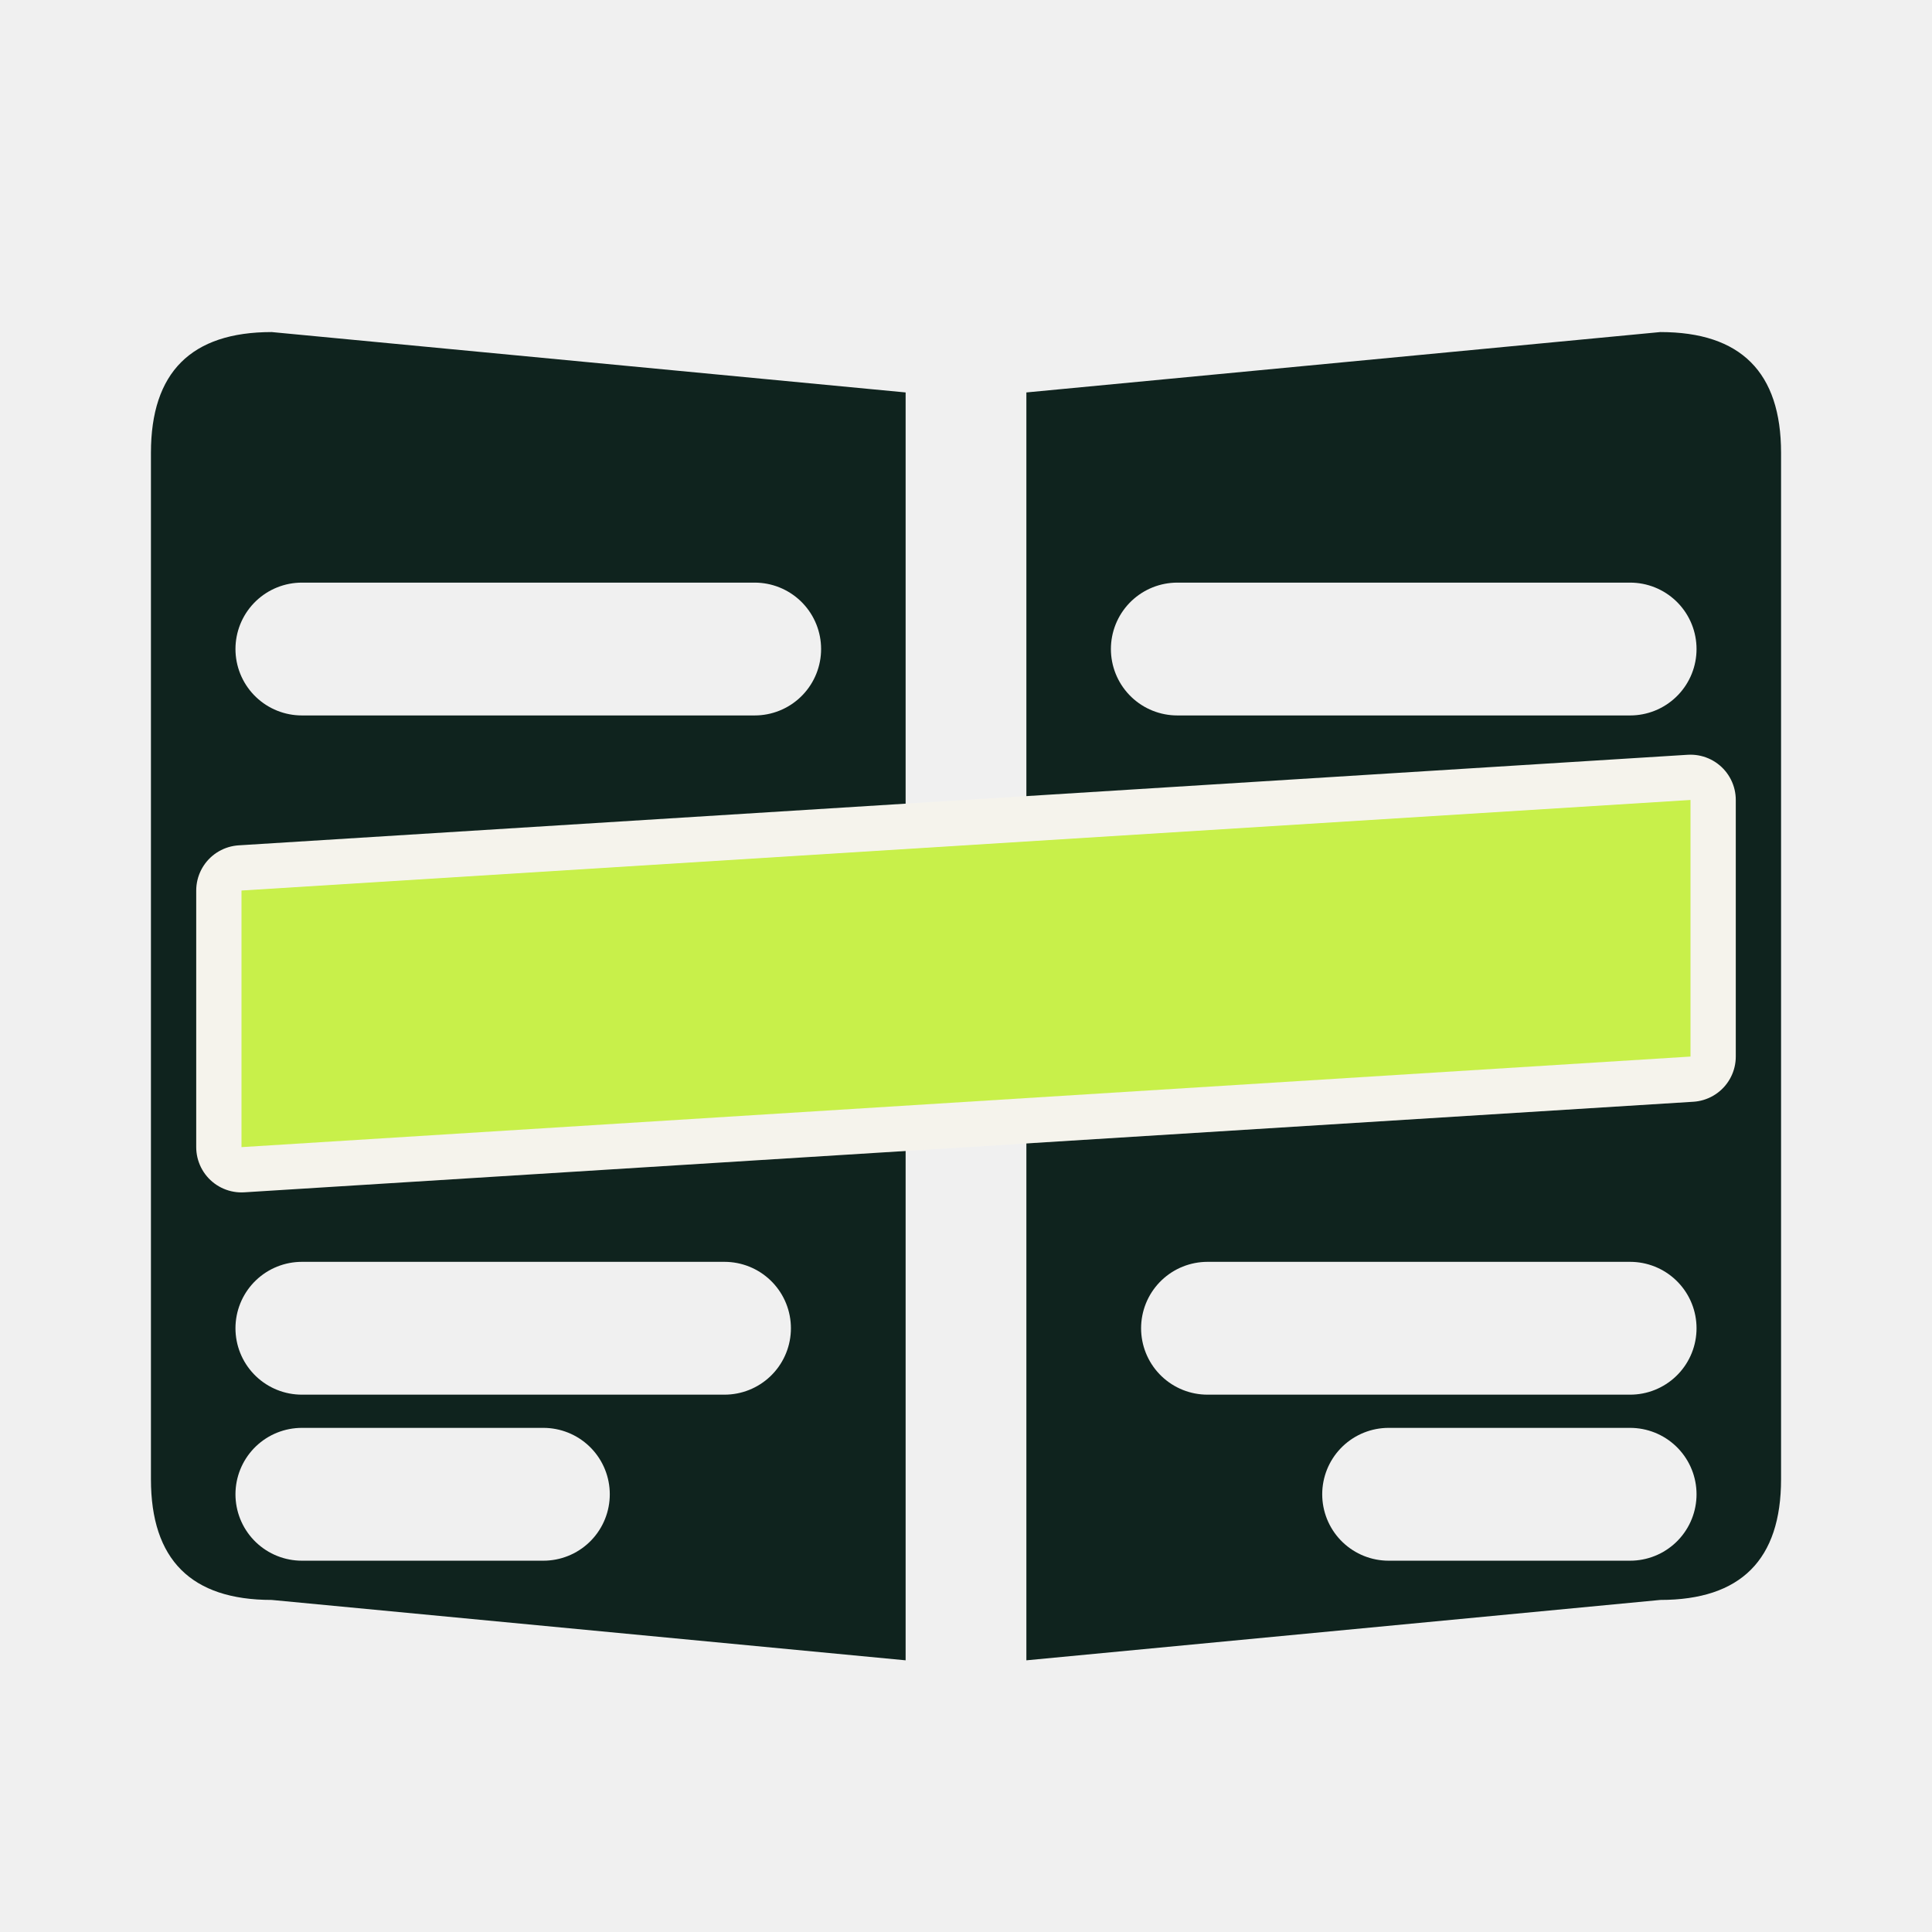
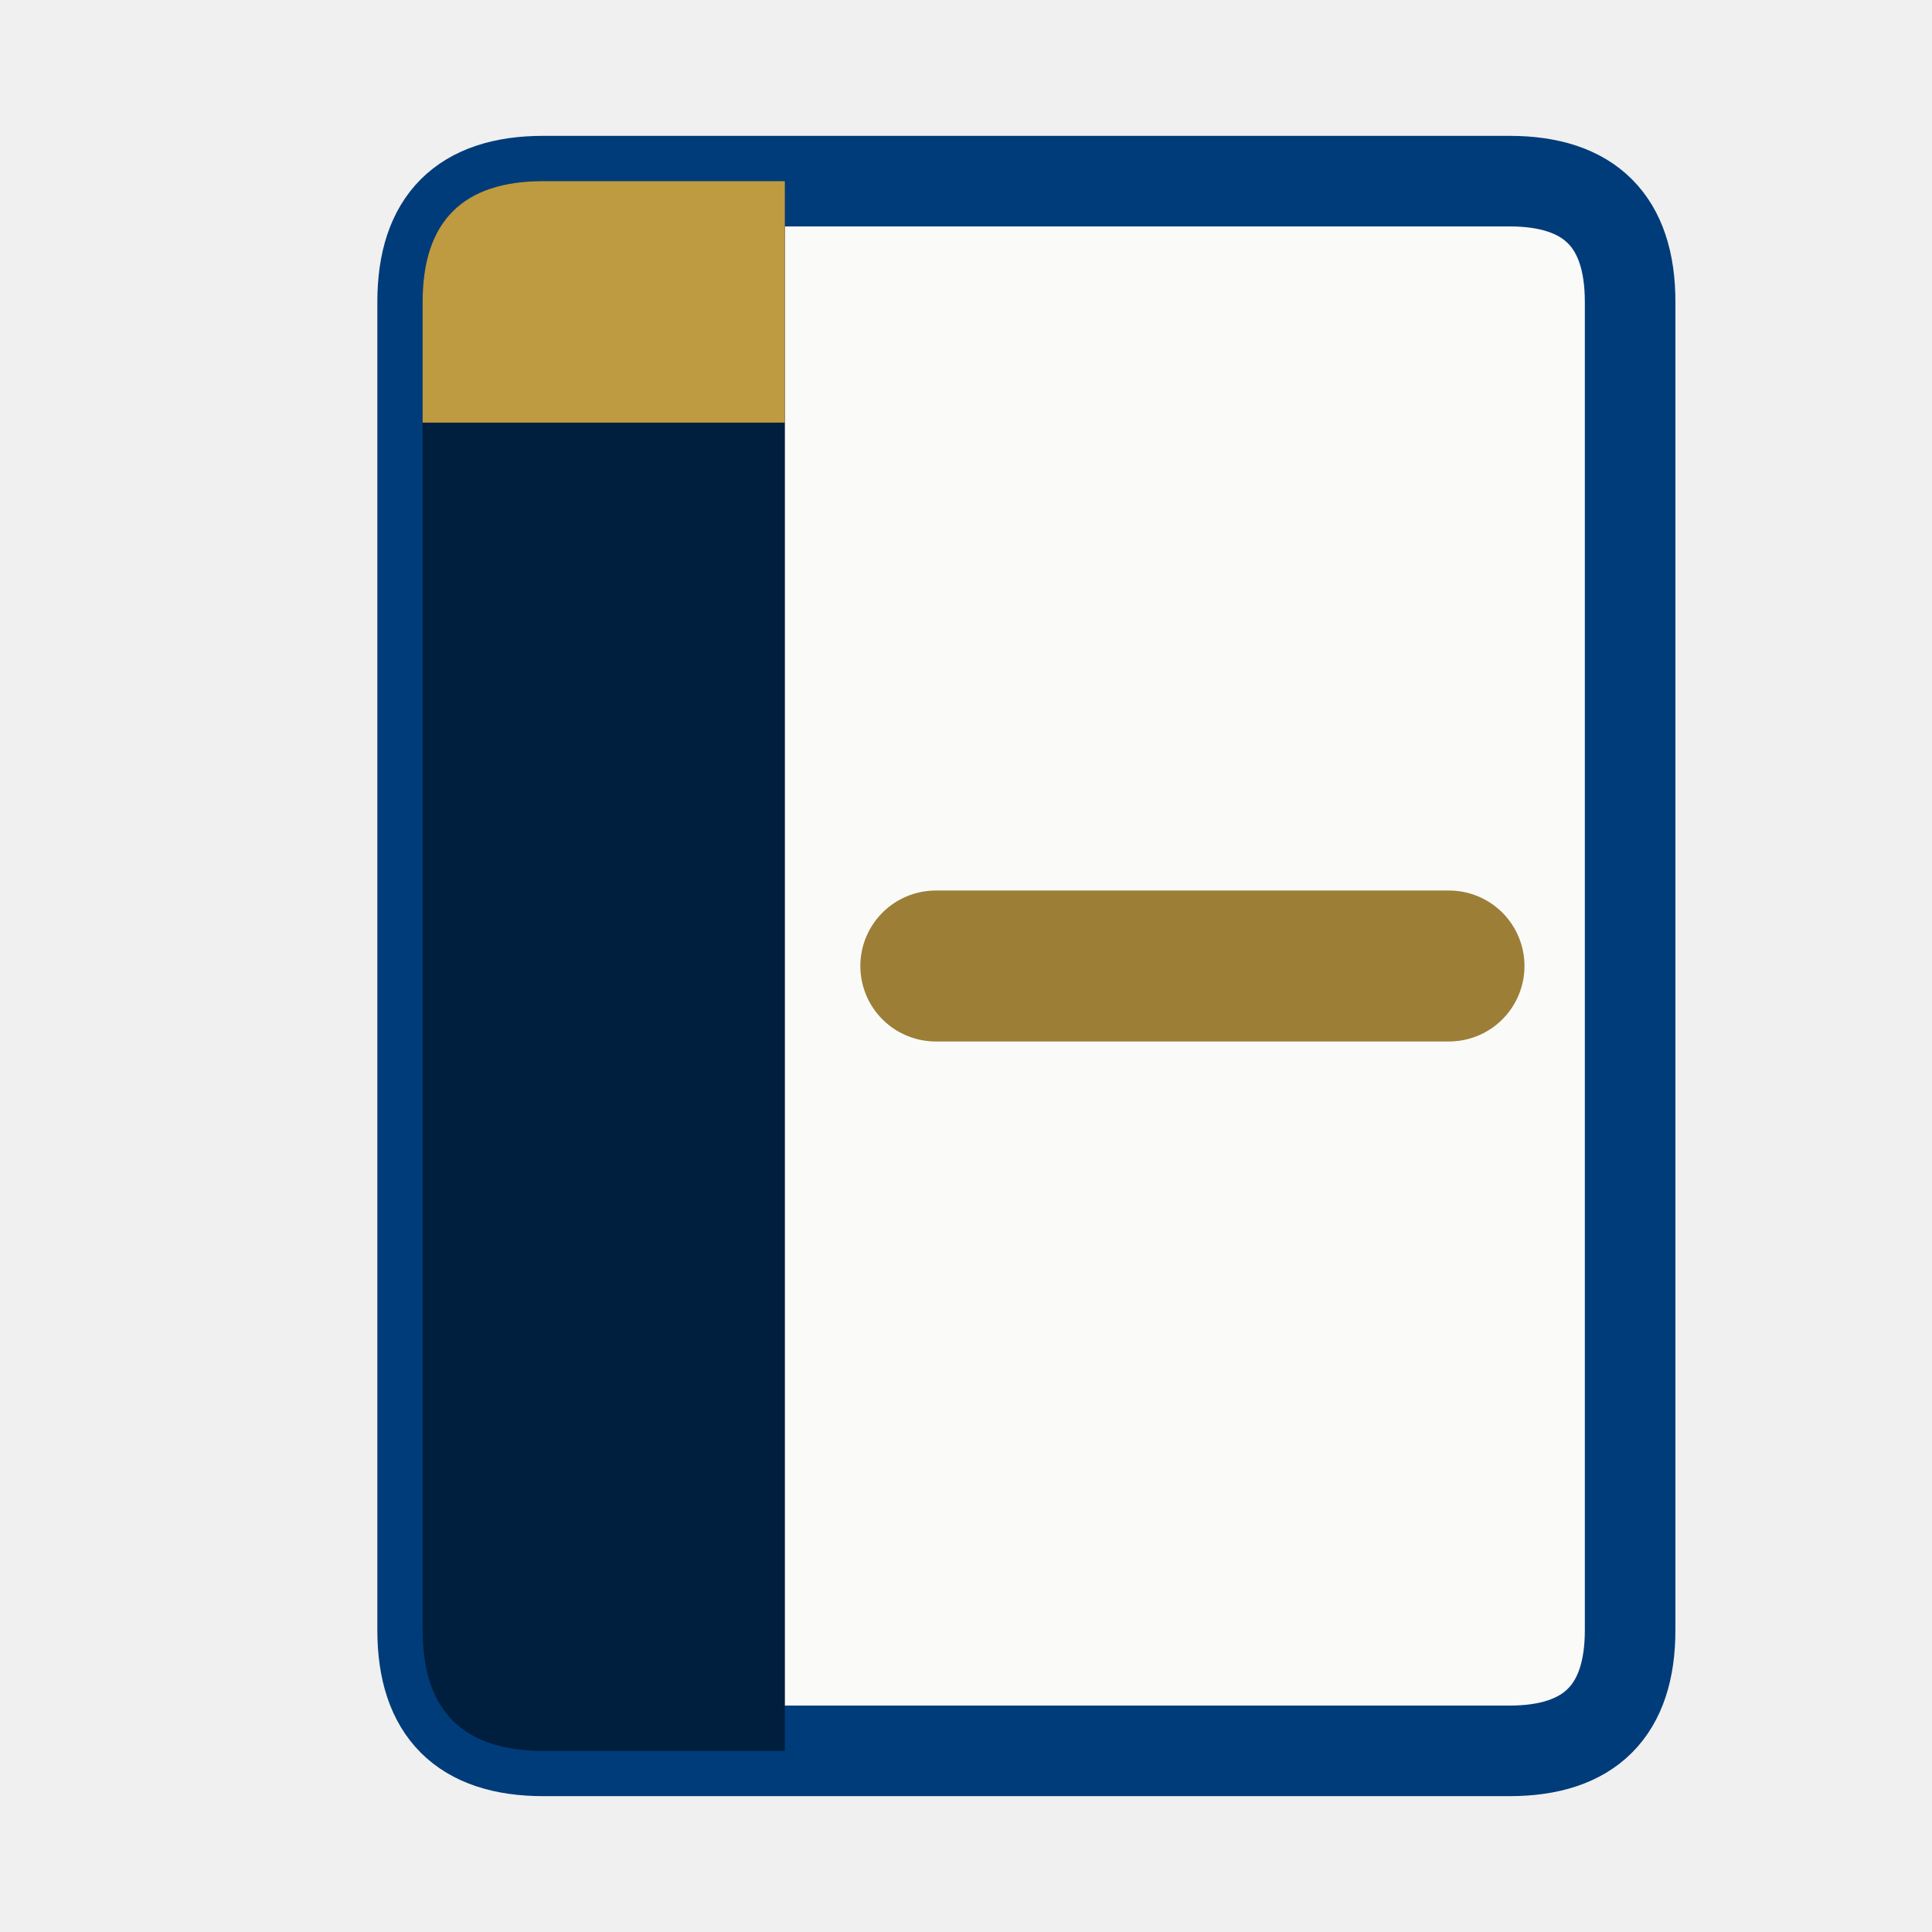
<svg xmlns="http://www.w3.org/2000/svg" viewBox="0 0 64 64" width="64" height="64" role="img" aria-label="Business-Wrap">
-   <style>.p{fill:#0F231E}.k{stroke:#F5F3EC}@media (prefers-color-scheme: dark){.p{fill:#EEF2EA}.k{stroke:#0B1A16}}</style>
-   <defs>
-     <mask id="bw-fv" maskUnits="userSpaceOnUse" x="0" y="0" width="64" height="64">
-       <rect width="64" height="64" fill="#fff" />
-       <path d="M10 21.5H25M10 44H24M10 49.5H18M54 21.5H39M54 44H40M54 49.5H46" stroke="#000" stroke-width="4.4" stroke-linecap="round" fill="none" />
-     </mask>
-   </defs>
-   <g mask="url(#bw-fv)" class="p">
-     <path d="M5 15Q5 11 9 11L30 13V55L9 53Q5 53 5 49Z" />
-     <path d="M59 15Q59 11 55 11L34 13V55L55 53Q59 53 59 49Z" />
-   </g>
-   <path class="k" d="M8 29.5L56 26.5V35L8 38Z" fill="#C8F04A" stroke-width="3" stroke-linejoin="round" paint-order="stroke" />
+   <path class="sheet" d="M18 6H50Q54 6 54 10V54Q54 58 50 58H18Q14 58 14 54V10Q14 6 18 6Z" fill="#fafaf9" stroke="#003c7a" stroke-width="3" />
+   <path class="spine" d="M18 6H26V58H18Q14 58 14 54V10Q14 6 18 6Z" fill="#001e3d" />
+   <path class="cap" d="M18 6H26V14H14V10Q14 6 18 6Z" fill="#be9a41" />
+   <path class="rule" d="M31 32H48" stroke="#9c7e36" stroke-width="5" stroke-linecap="round" />
</svg>
